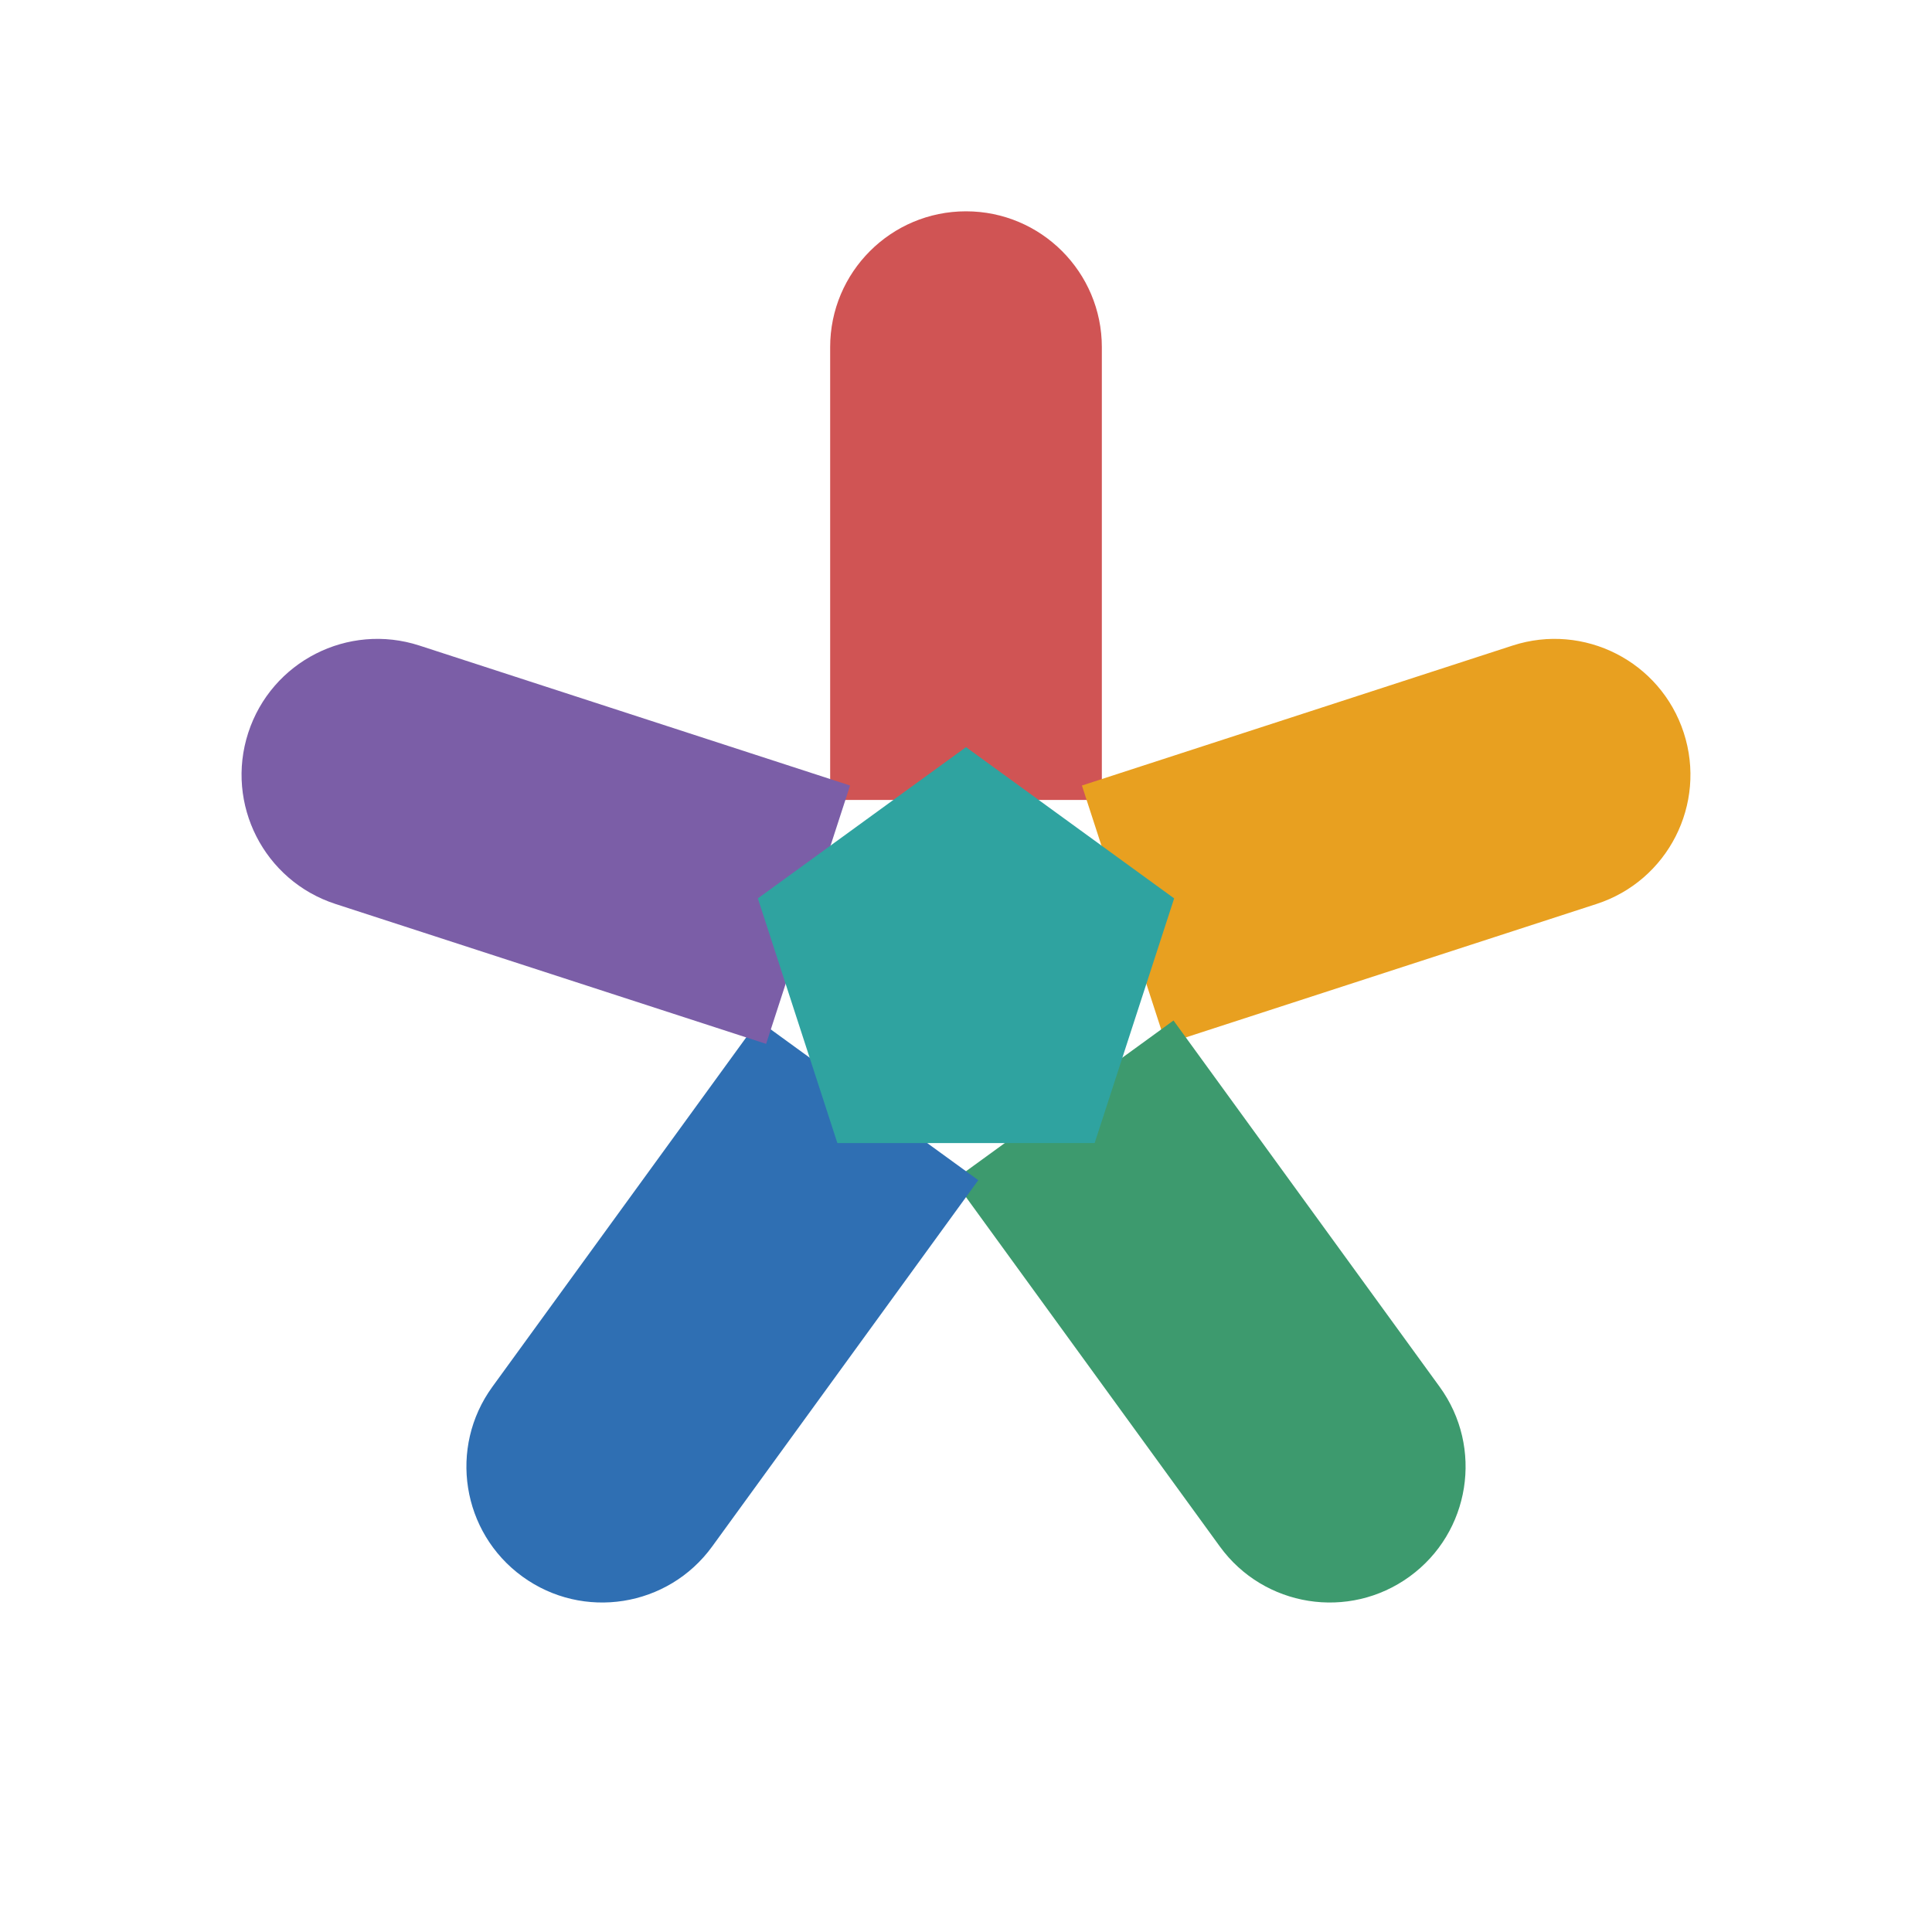
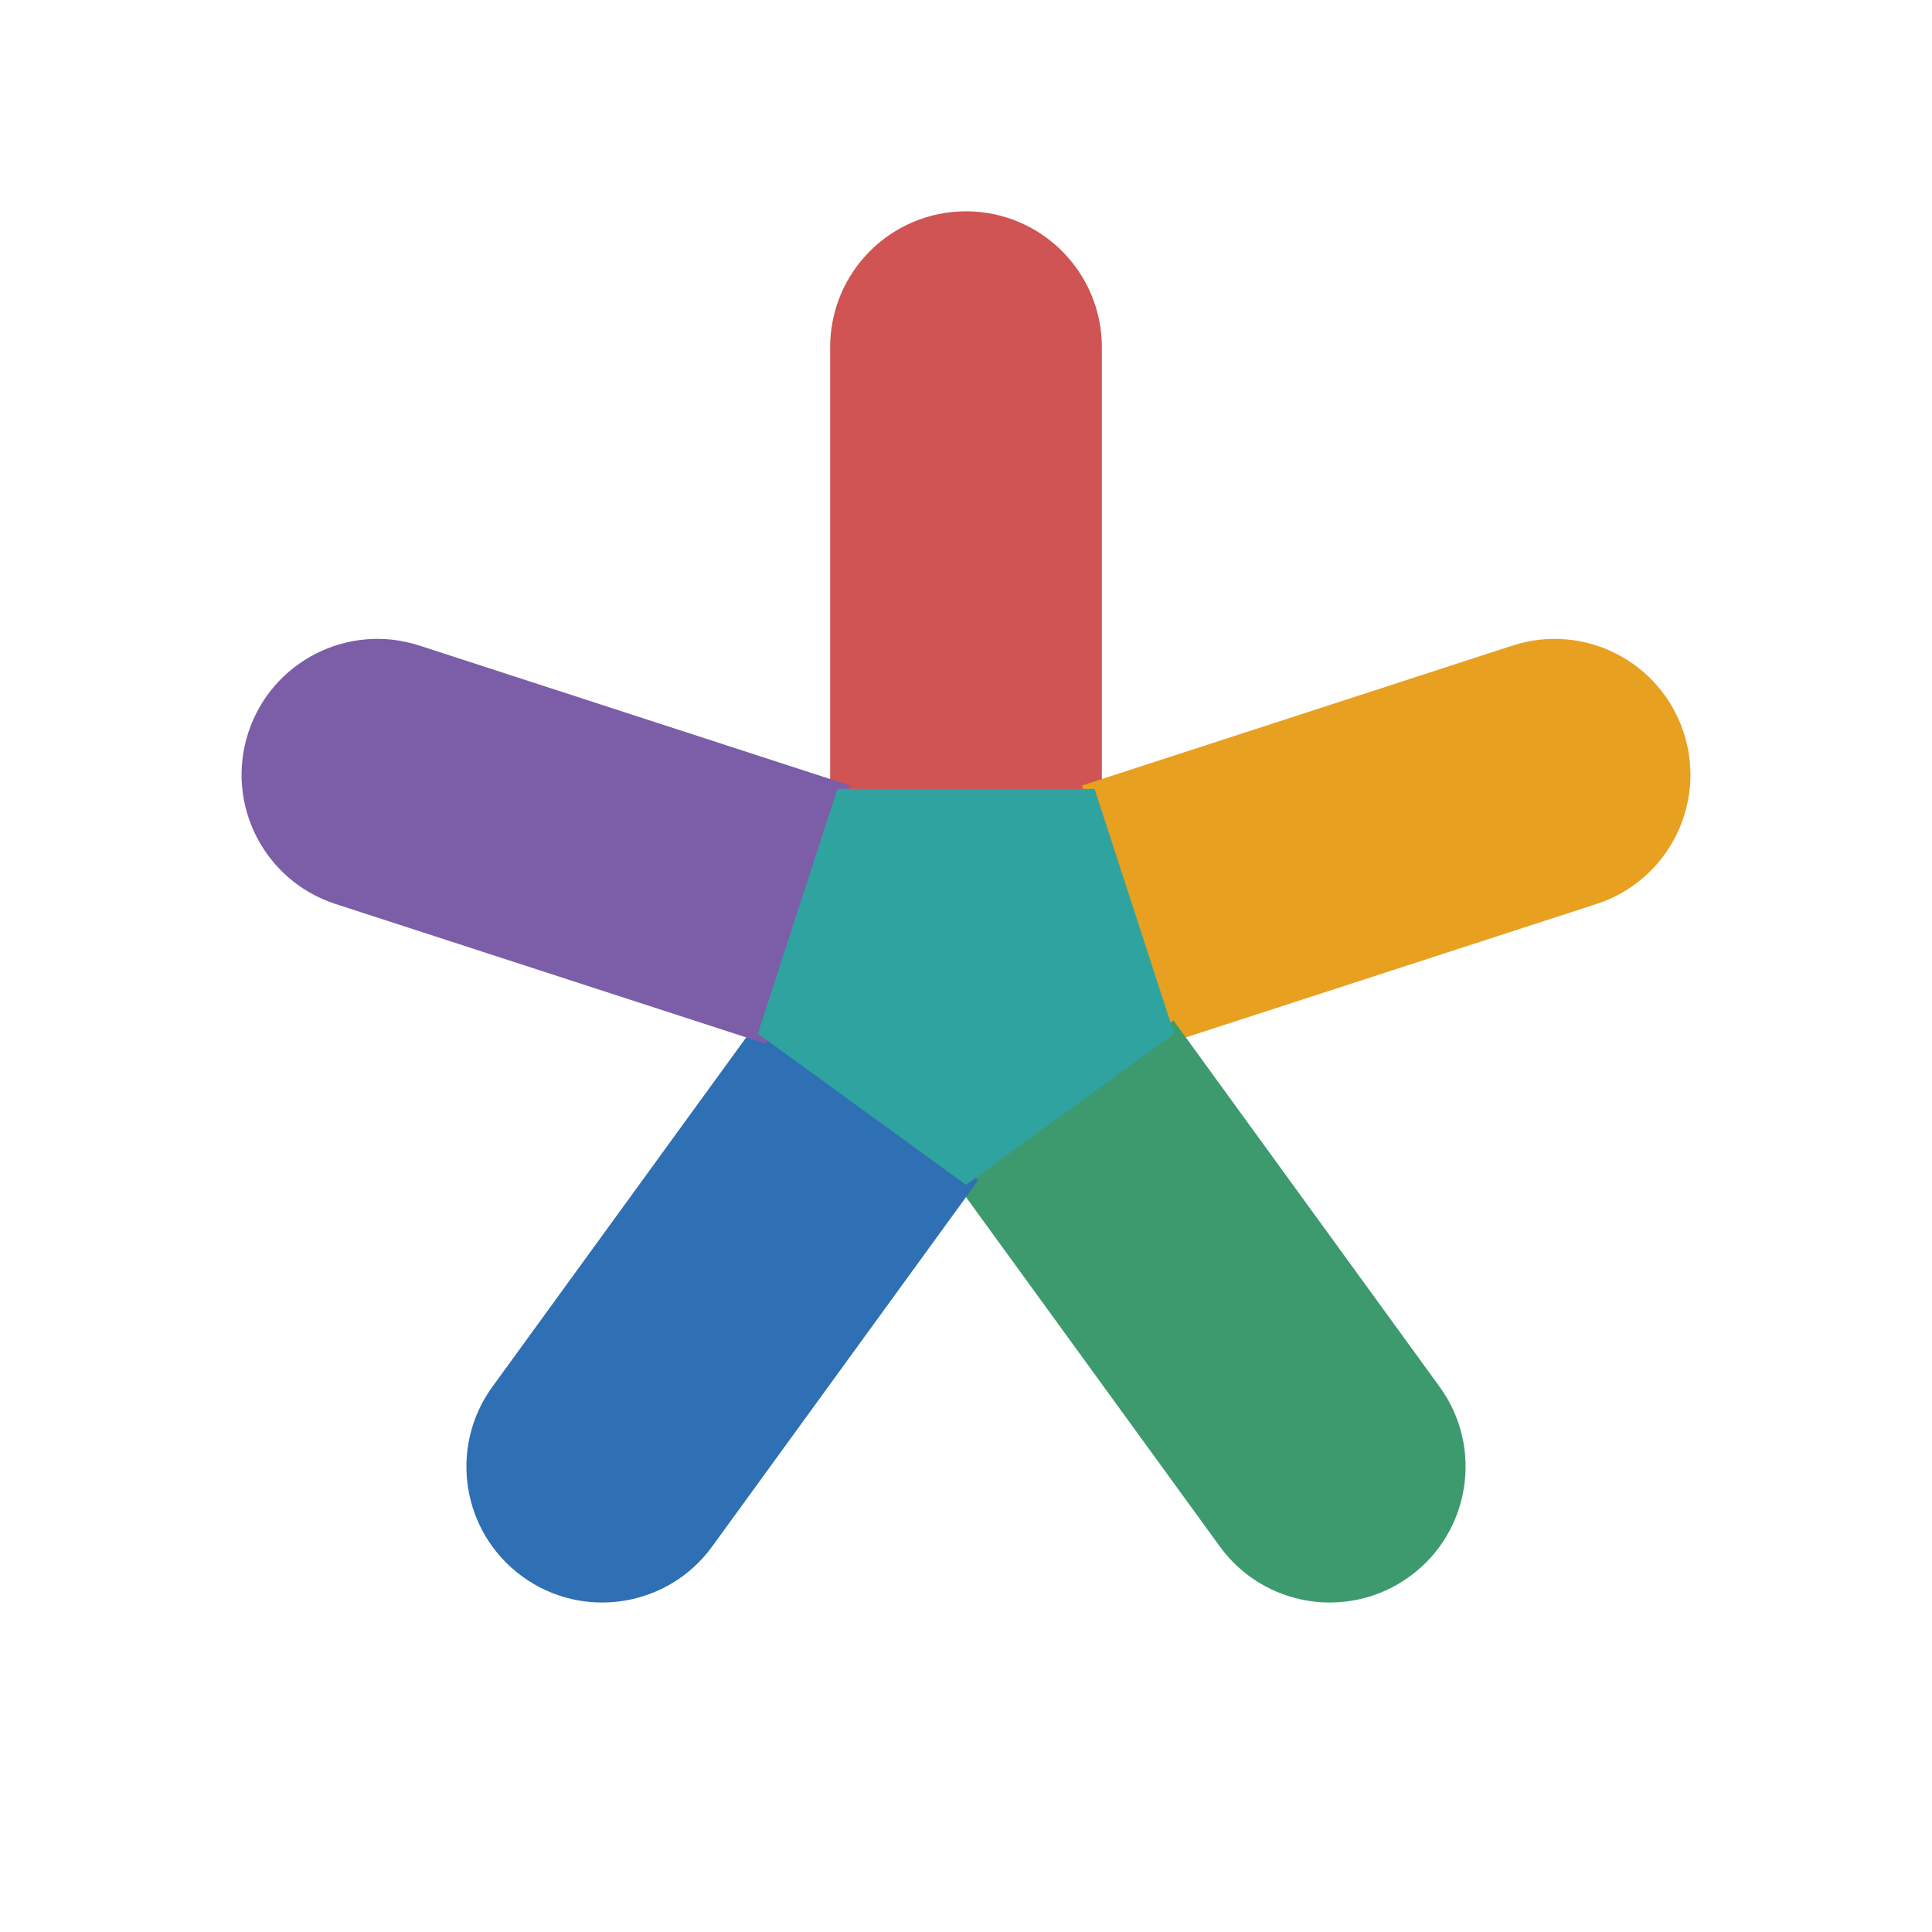
<svg xmlns="http://www.w3.org/2000/svg" viewBox="0 0 512 512" width="512" height="512">
  <path d="M 220.00 212.00 L 220.00 92.00 A 36.0 36.0 0 0 1 292.00 92.00 L 292.00 212.00 Z" fill="#d05454" />
  <path d="M 286.72 208.17 L 400.85 171.08 A 36.0 36.0 0 0 1 423.10 239.56 L 308.97 276.64 Z" fill="#e8a020" />
  <path d="M 310.99 270.44 L 381.52 367.52 A 36.0 36.0 0 0 1 323.27 409.84 L 252.74 312.76 Z" fill="#3d9a6e" />
  <path d="M 259.26 312.76 L 188.73 409.84 A 36.0 36.0 0 0 1 130.48 367.52 L 201.01 270.44 Z" fill="#2f6fb3" />
  <path d="M 203.03 276.64 L 88.90 239.56 A 36.0 36.0 0 0 1 111.15 171.08 L 225.28 208.17 Z" fill="#7b5ea7" />
-   <path d="M 256.00 198.00 L 311.16 238.08 L 290.09 302.92 L 221.91 302.92 L 200.84 238.08 Z" fill="#2fa3a0" />
+   <path d="M 290.08 209.08 L 311.16 273.92 L 256.00 314.00 L 200.84 273.92 L 221.92 209.08 Z" fill="#2fa3a0" />
</svg>
